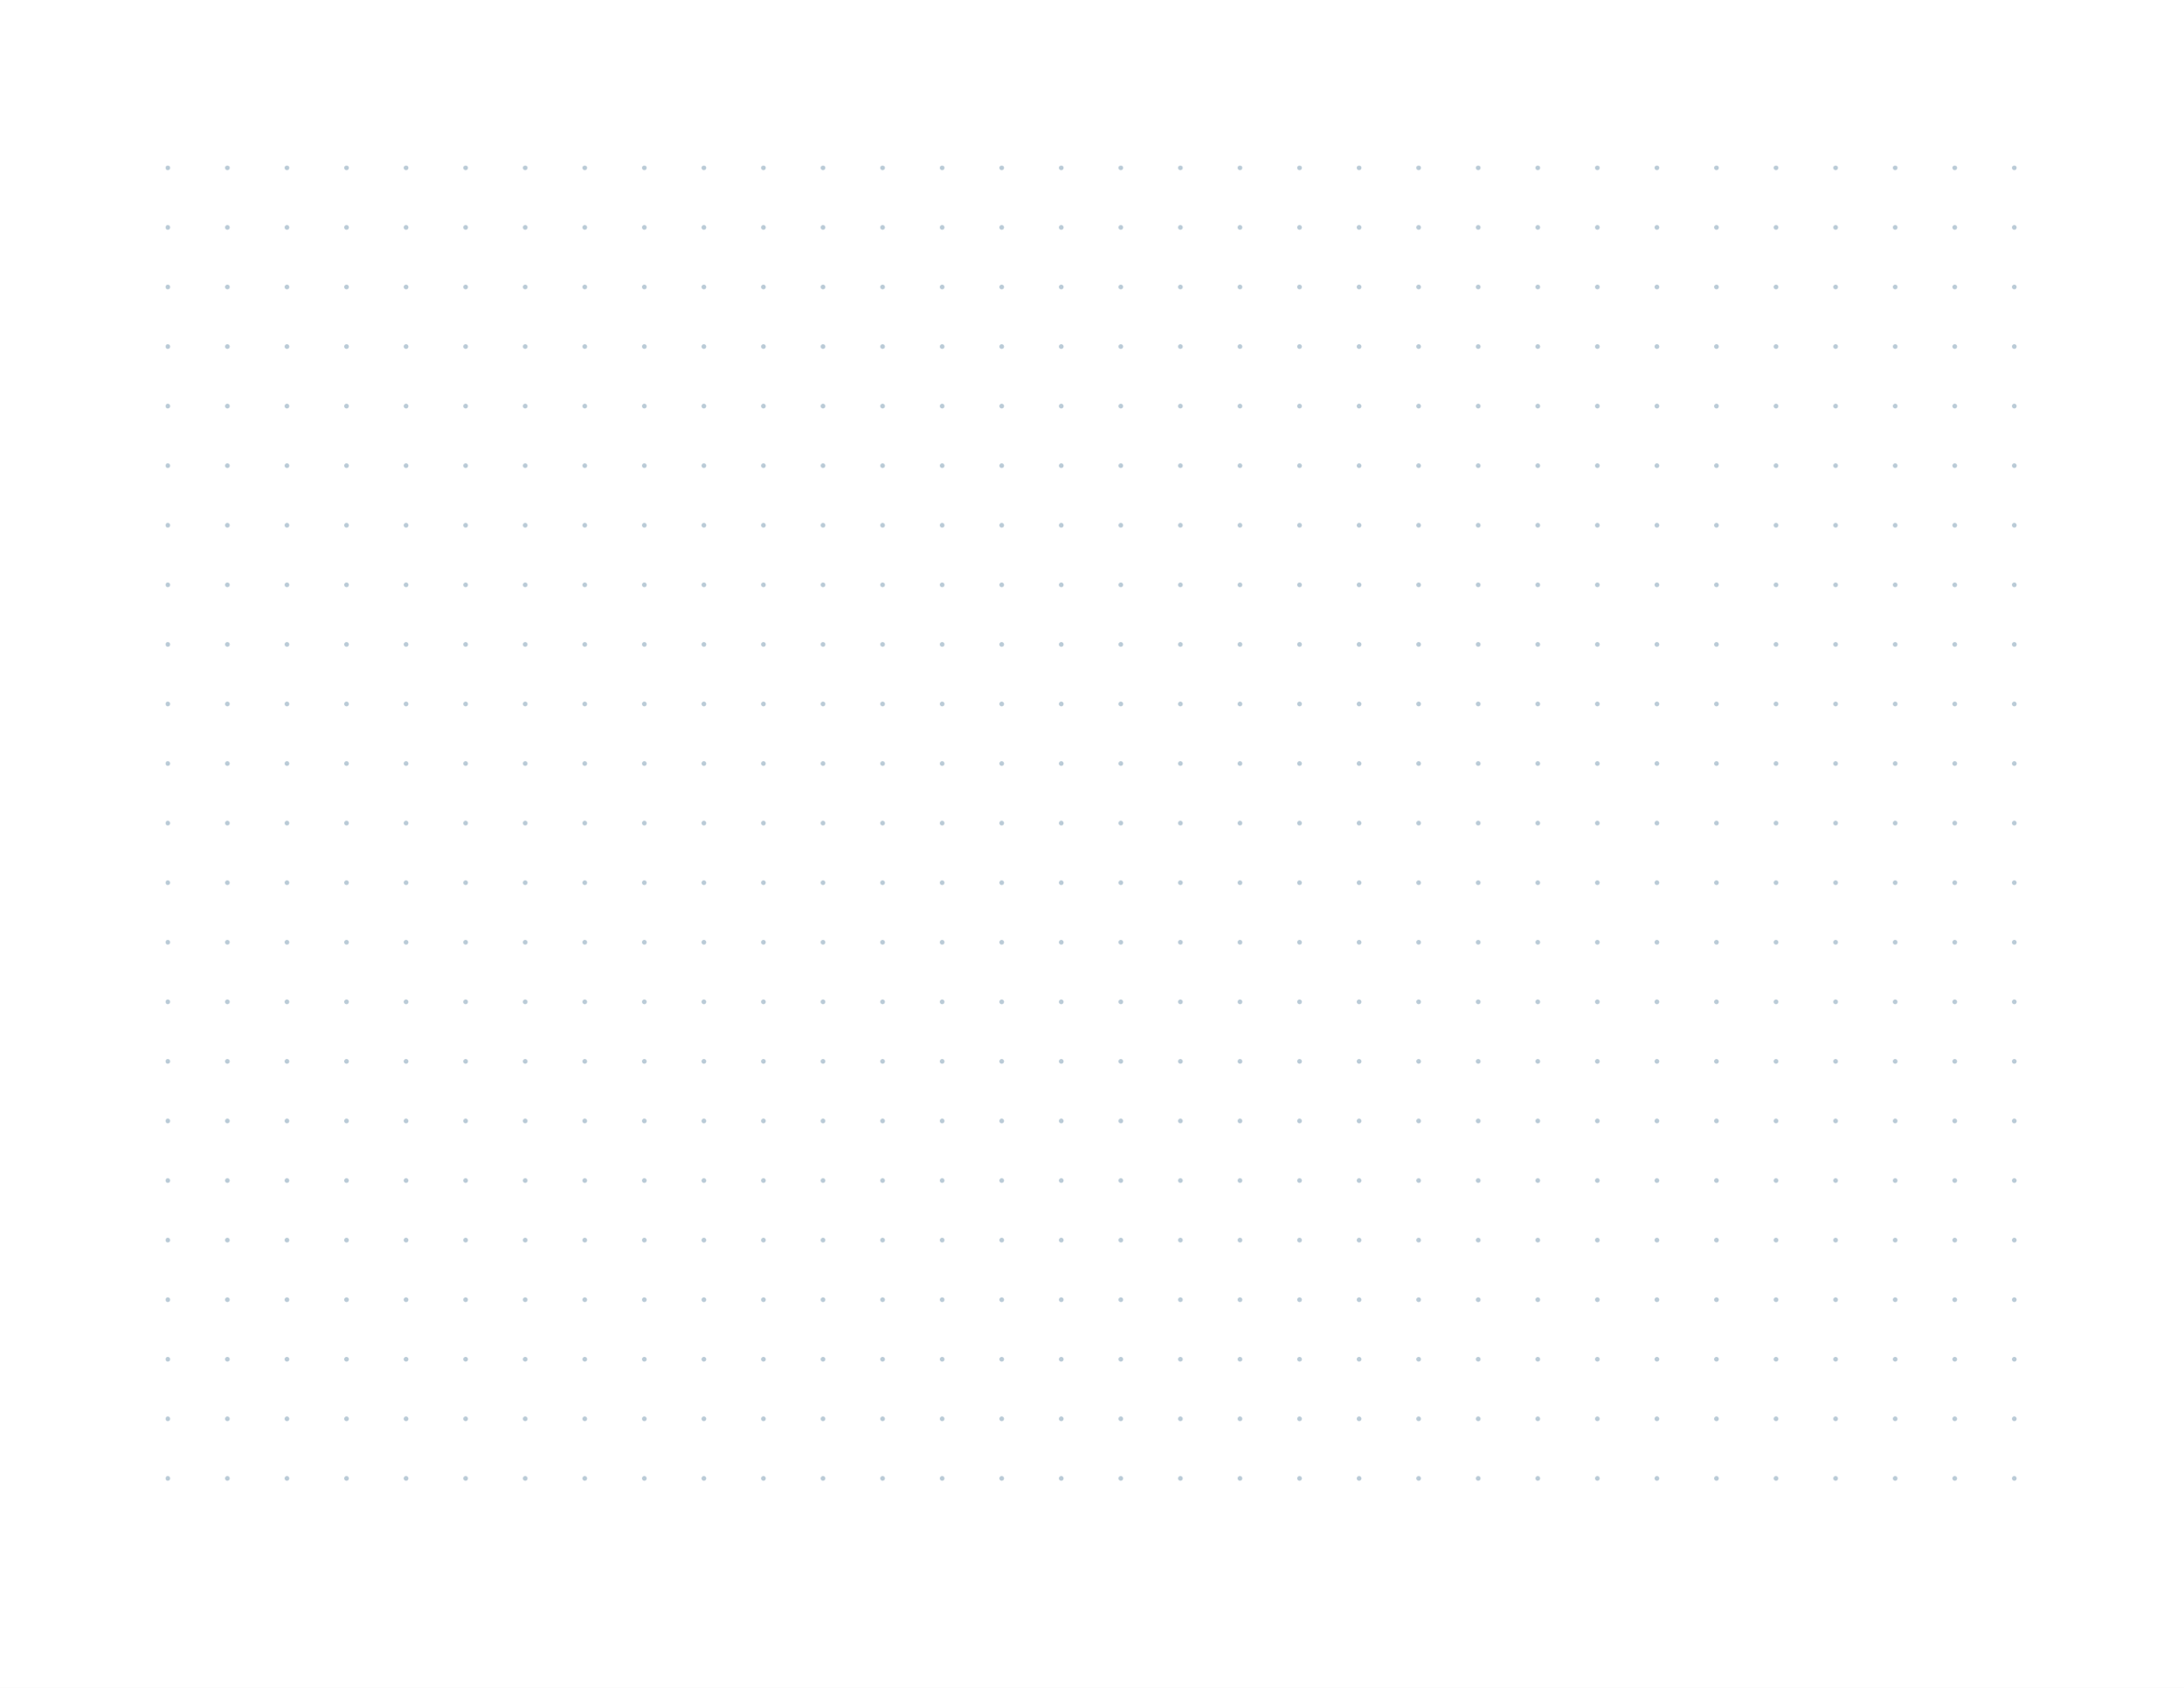
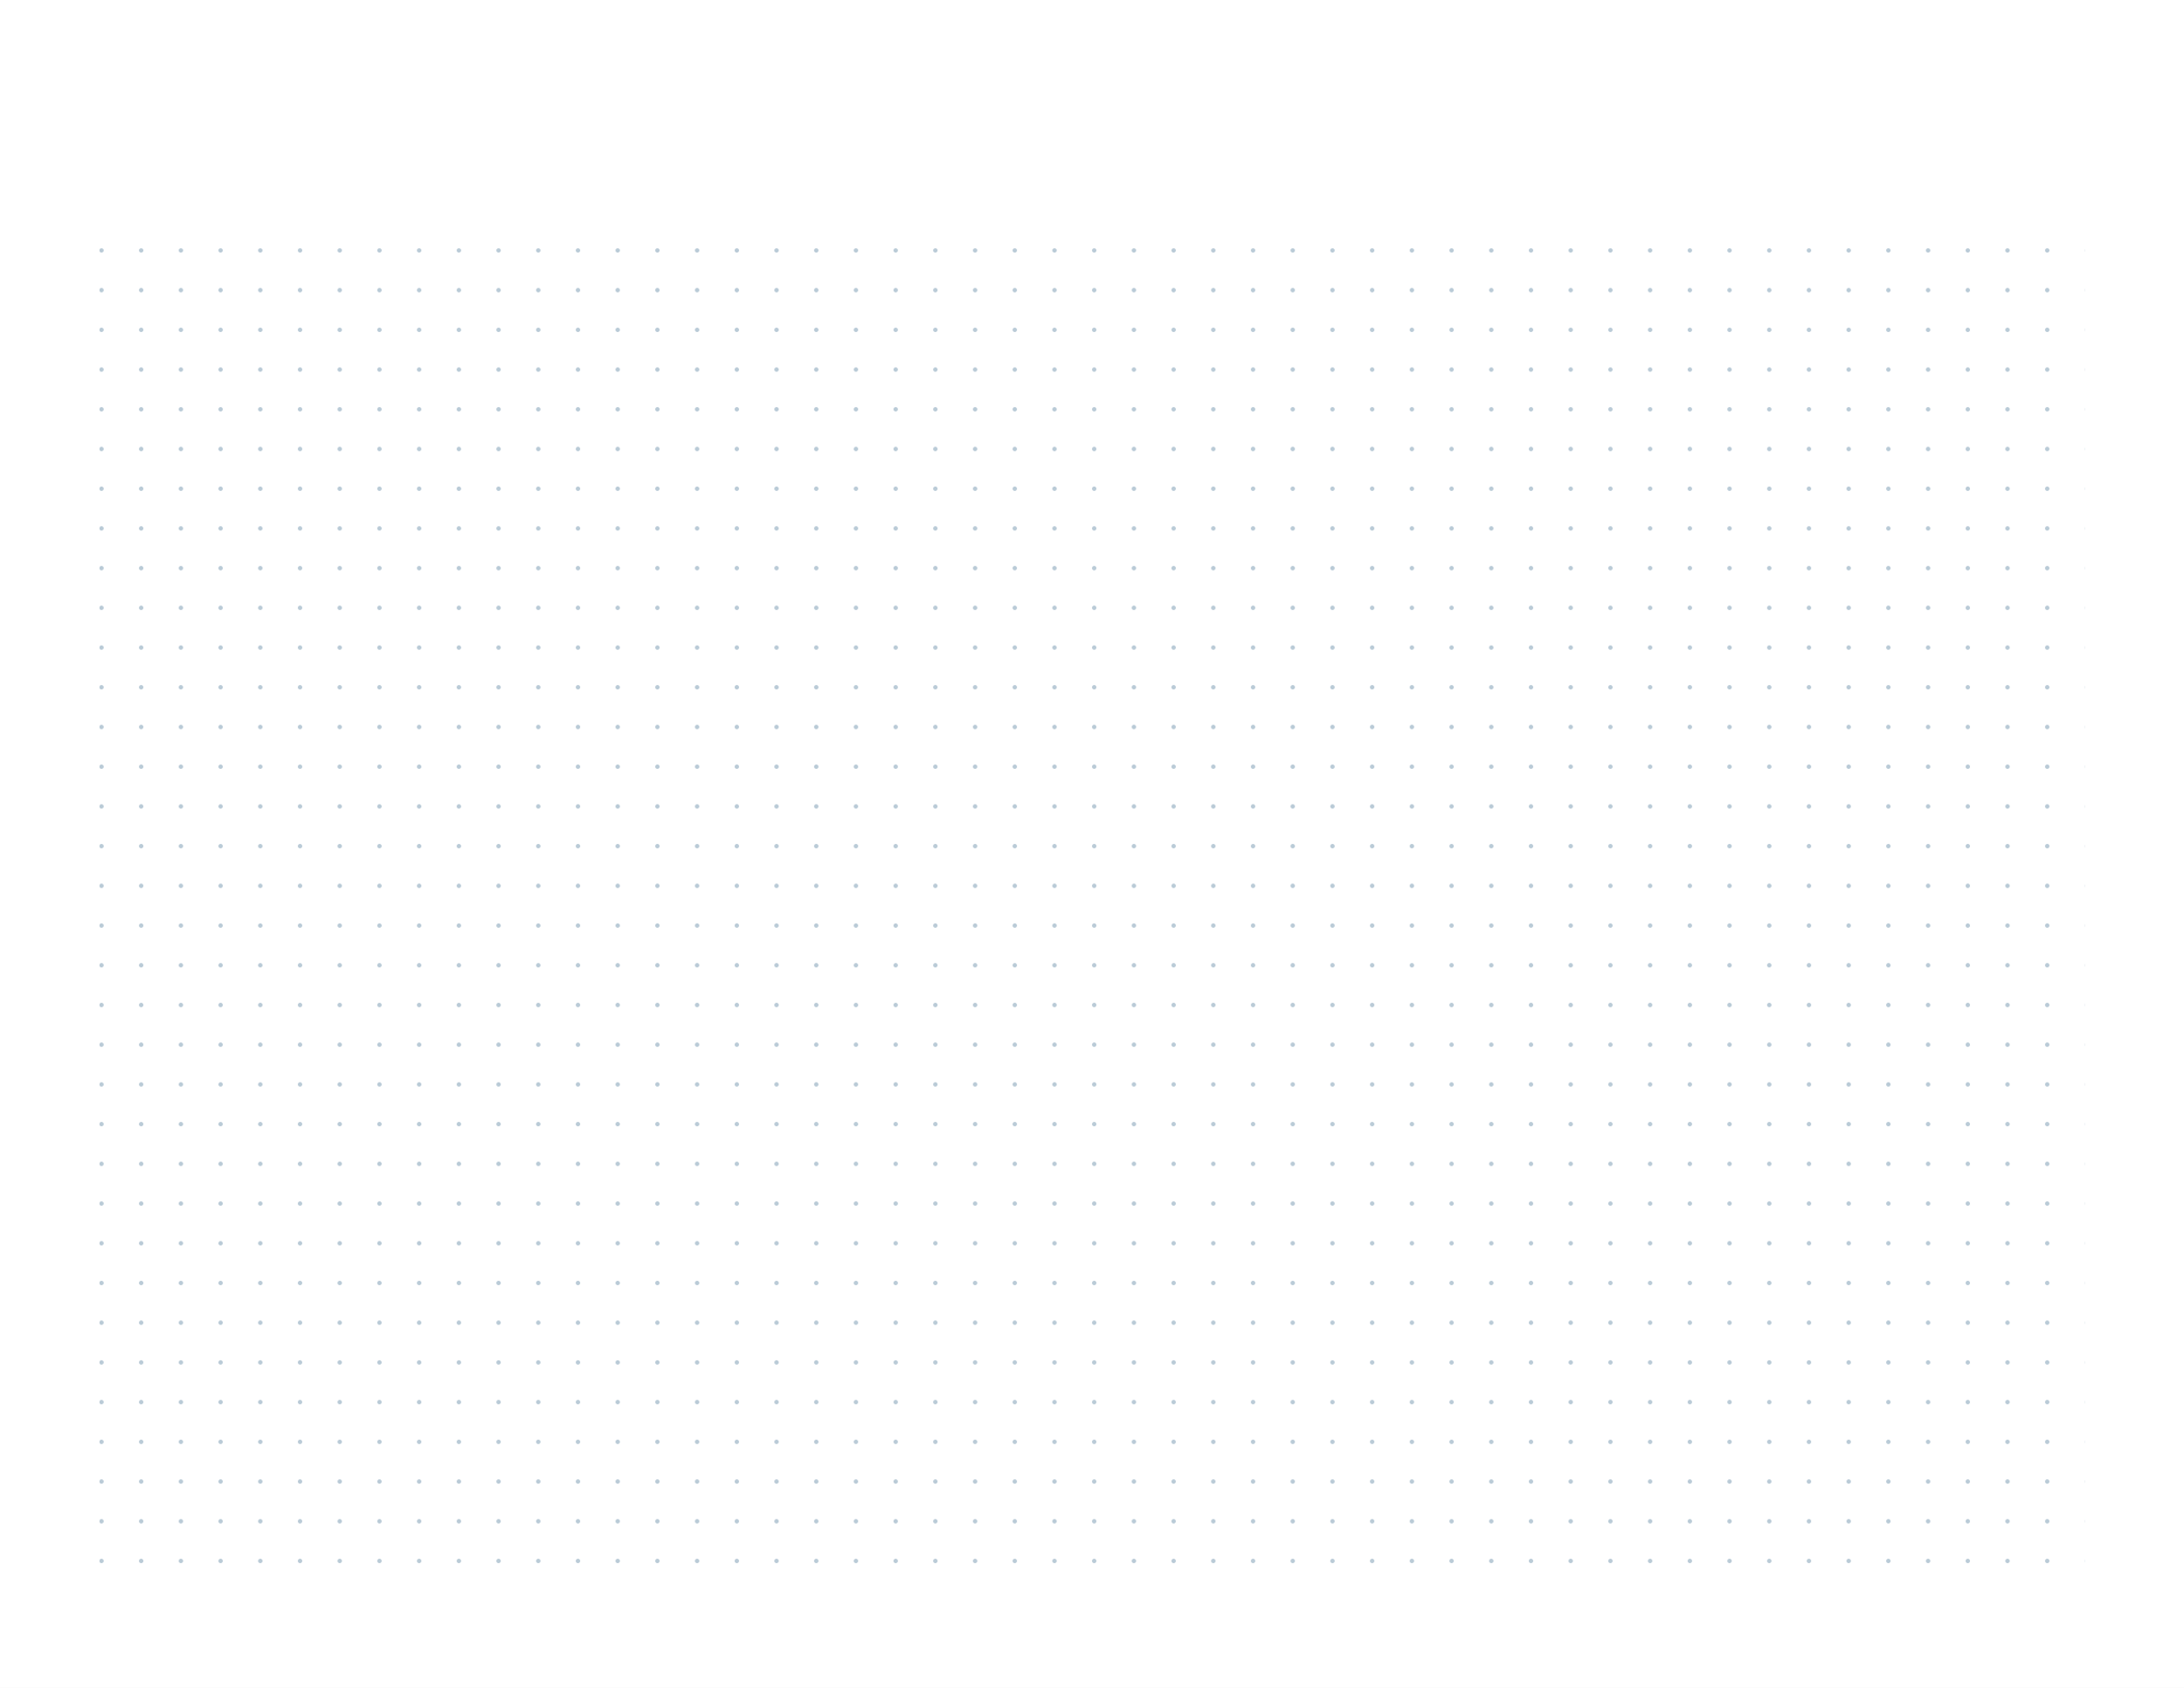
<svg xmlns="http://www.w3.org/2000/svg" viewBox="0 0 792 612" width="792" height="612" shape-rendering="geometricPrecision">
  <defs>
-     <pattern id="dot-grid" x="60" y="60" width="21.60" height="21.60" patternUnits="userSpaceOnUse">
-       <circle cx="0.86" cy="0.86" r="0.86" fill="#a9becd" fill-opacity="0.8" />
+     <pattern id="dot-grid" x="36" y="90" width="14.40" height="14.40" patternUnits="userSpaceOnUse">
+       <circle cx="0.80" cy="0.80" r="0.80" fill="#a9becd" fill-opacity="0.8" />
    </pattern>
  </defs>
  <rect width="792" height="612" fill="#ffffff" />
-   <rect x="60" y="60" width="672" height="492" fill="url(#dot-grid)" />
+   <rect x="36" y="90" width="720" height="486" fill="url(#dot-grid)" />
</svg>
